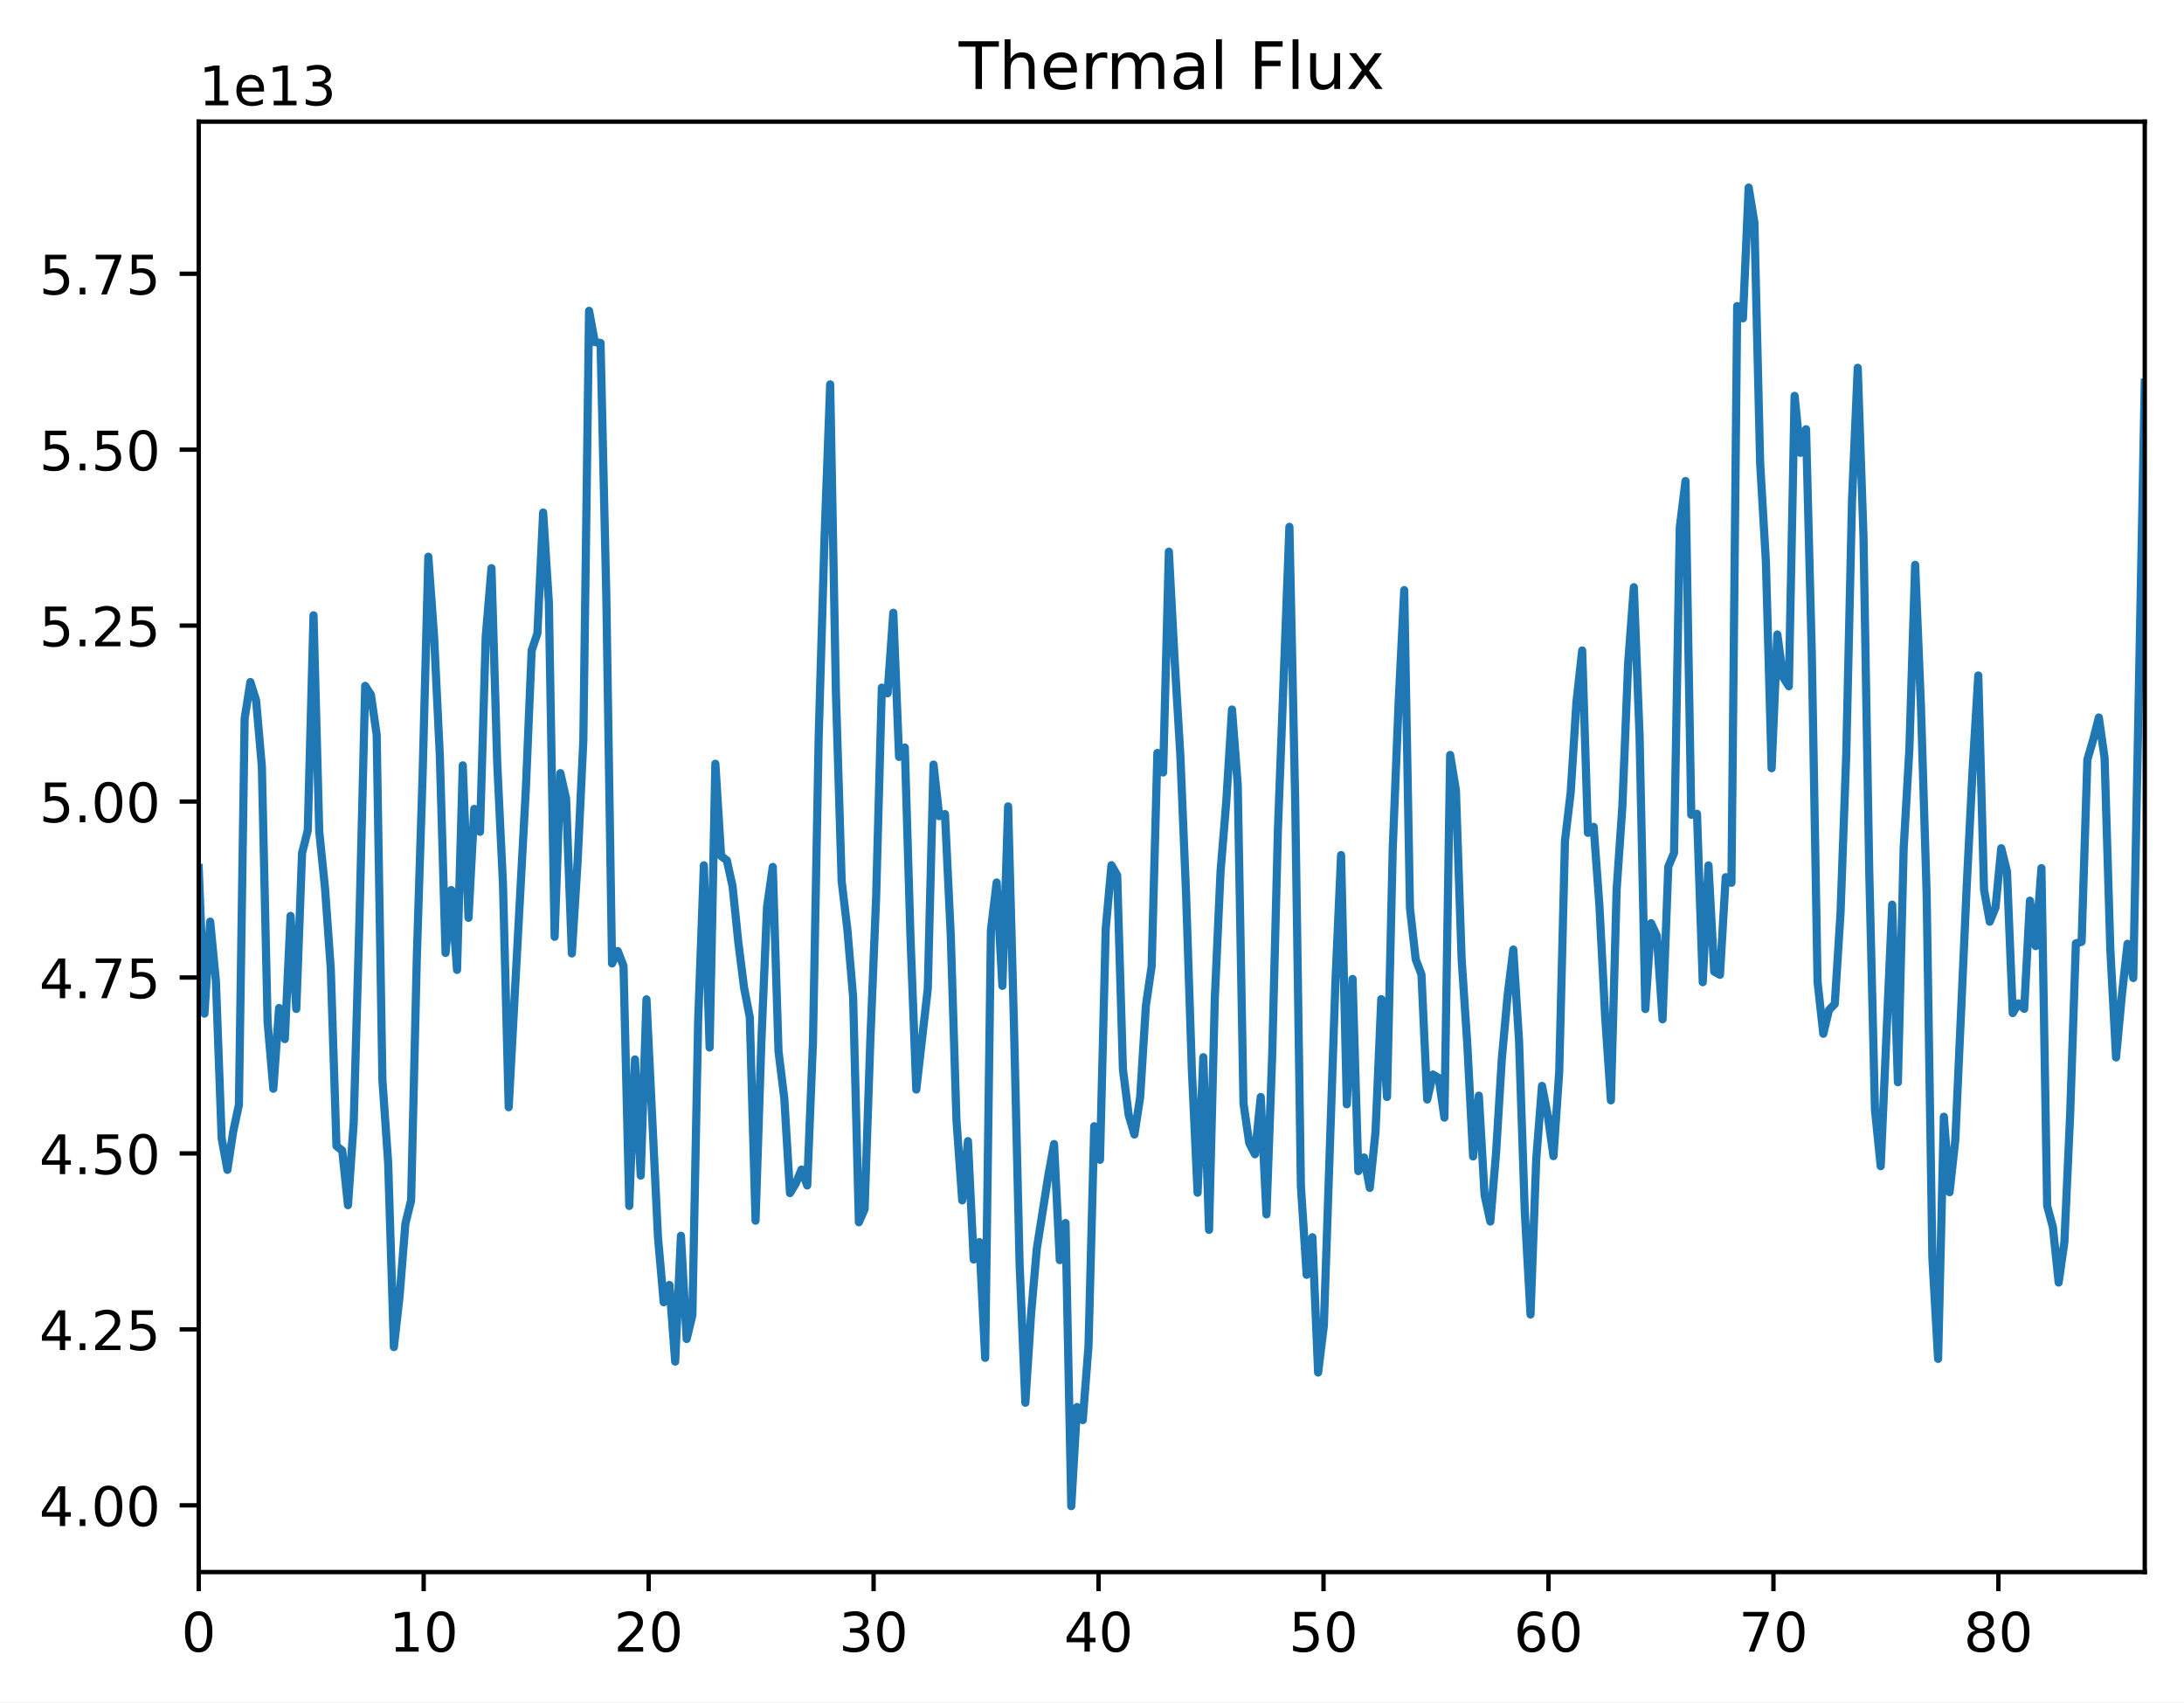
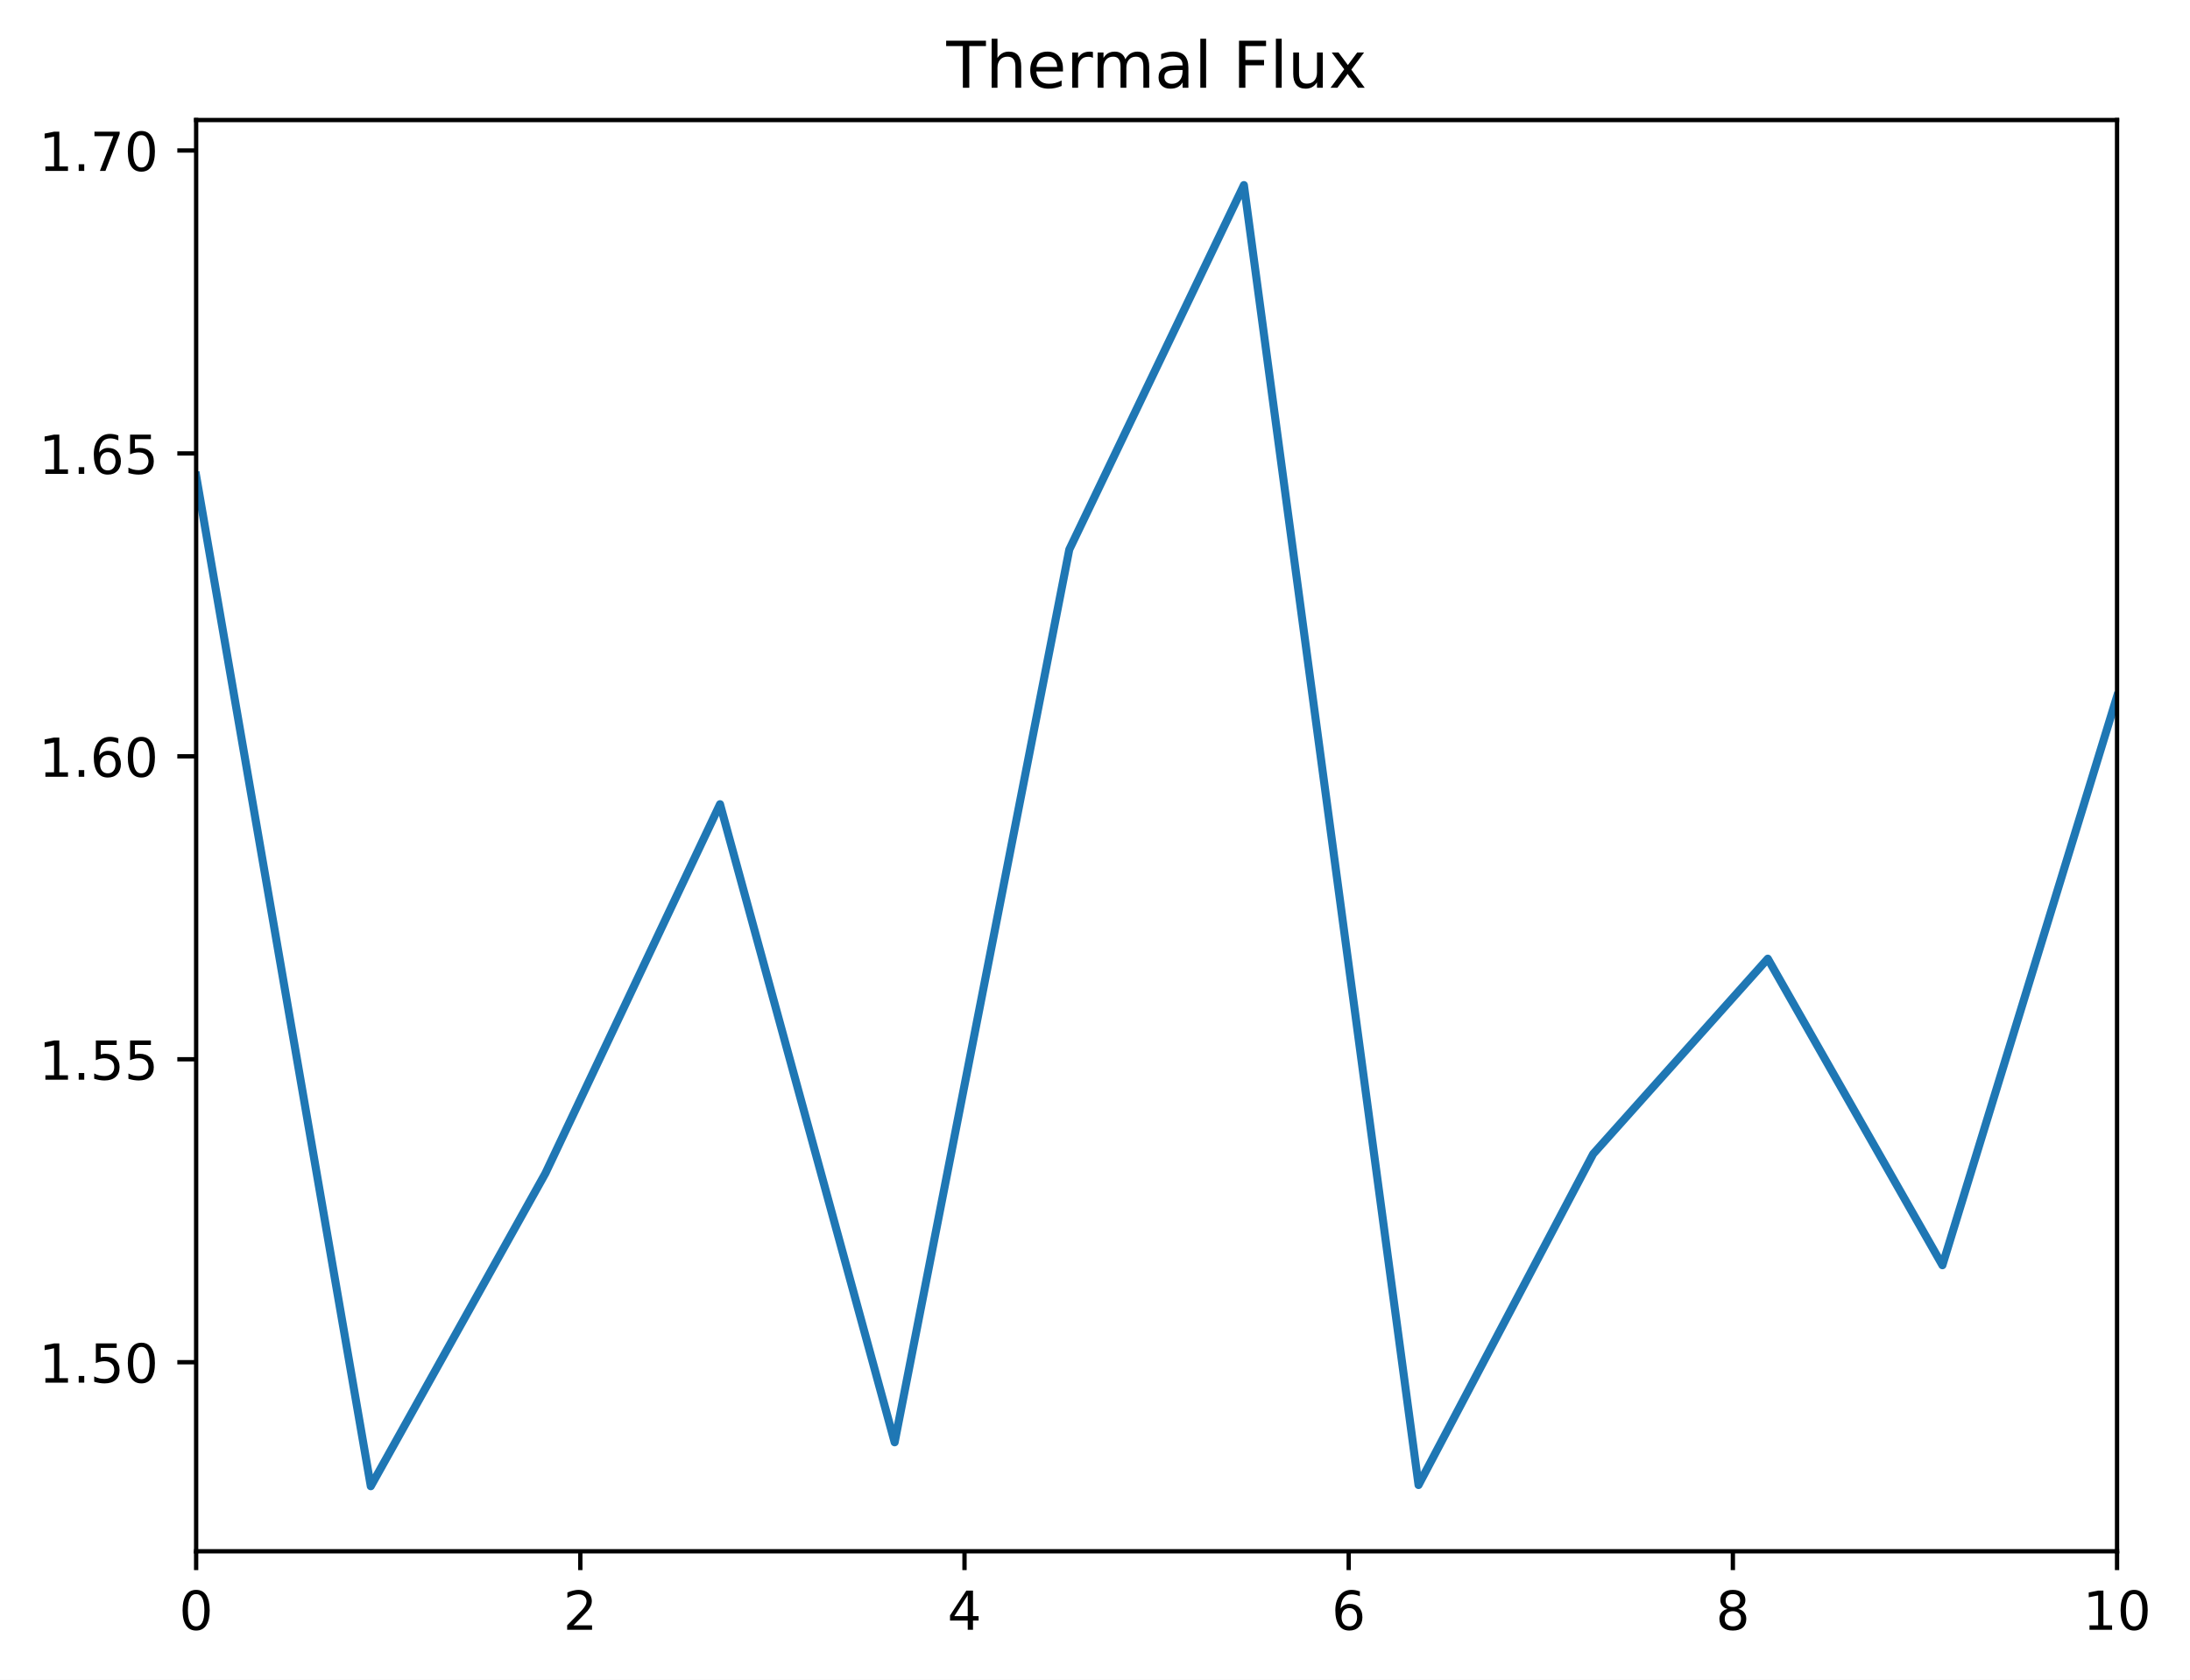
- <svg xmlns="http://www.w3.org/2000/svg" xmlns:xlink="http://www.w3.org/1999/xlink" width="400.786pt" height="312.308pt" viewBox="0 0 400.786 312.308" version="1.1">
+ <svg xmlns="http://www.w3.org/2000/svg" xmlns:xlink="http://www.w3.org/1999/xlink" width="407.148pt" height="312.308pt" viewBox="0 0 407.148 312.308" version="1.1">
  <defs>
    <style type="text/css">*{stroke-linejoin: round; stroke-linecap: butt}</style>
  </defs>
  <g id="figure_1">
    <g id="patch_1">
-       <path d="M 0 312.308  L 400.786 312.308  L 400.786 0  L 0 0  z " style="fill: #ffffff" />
+       <path d="M 0 312.308  L 407.148 312.308  L 407.148 0  L 0 0  z " style="fill: #ffffff" />
    </g>
    <g id="axes_1">
      <g id="patch_2">
        <path d="M 36.466 288.43  L 393.586 288.43  L 393.586 22.318  L 36.466 22.318  z " style="fill: #ffffff" />
      </g>
      <g id="matplotlib.axis_1">
        <g id="xtick_1">
          <g id="line2d_1">
            <defs>
-               <path id="m27e5f86998" d="M 0 0  L 0 3.5  " style="stroke: #000000; stroke-width: 0.8" />
+               <path id="m22e06fd3a9" d="M 0 0  L 0 3.5  " style="stroke: #000000; stroke-width: 0.8" />
            </defs>
            <g>
-               <use xlink:href="#m27e5f86998" x="36.466" y="288.43" style="stroke: #000000; stroke-width: 0.8" />
+               <use xlink:href="#m22e06fd3a9" x="36.466" y="288.43" style="stroke: #000000; stroke-width: 0.8" />
            </g>
          </g>
          <g id="text_1">
            <g transform="translate(33.28437 303.0286) scale(0.1 -0.1)">
              <defs>
                <path id="DejaVuSans-30" d="M 2034 4250  Q 1547 4250 1301 3770  Q 1056 3291 1056 2328  Q 1056 1369 1301 889  Q 1547 409 2034 409  Q 2525 409 2770 889  Q 3016 1369 3016 2328  Q 3016 3291 2770 3770  Q 2525 4250 2034 4250  z M 2034 4750  Q 2819 4750 3233 4129  Q 3647 3509 3647 2328  Q 3647 1150 3233 529  Q 2819 -91 2034 -91  Q 1250 -91 836 529  Q 422 1150 422 2328  Q 422 3509 836 4129  Q 1250 4750 2034 4750  z " transform="scale(0.015625)" />
              </defs>
              <use xlink:href="#DejaVuSans-30" />
            </g>
          </g>
        </g>
        <g id="xtick_2">
          <g id="line2d_2">
            <g>
-               <use xlink:href="#m27e5f86998" x="77.748" y="288.43" style="stroke: #000000; stroke-width: 0.8" />
+               <use xlink:href="#m22e06fd3a9" x="107.89" y="288.43" style="stroke: #000000; stroke-width: 0.8" />
            </g>
          </g>
          <g id="text_2">
-             <g transform="translate(71.38572 303.0286) scale(0.1 -0.1)">
-               <defs>
-                 <path id="DejaVuSans-31" d="M 794 531  L 1825 531  L 1825 4091  L 703 3866  L 703 4441  L 1819 4666  L 2450 4666  L 2450 531  L 3481 531  L 3481 0  L 794 0  L 794 531  z " transform="scale(0.015625)" />
-               </defs>
-               <use xlink:href="#DejaVuSans-31" />
-               <use xlink:href="#DejaVuSans-30" x="63.623" />
+             <g transform="translate(104.7084 303.0286) scale(0.1 -0.1)">
+               <defs>
+                 <path id="DejaVuSans-32" d="M 1228 531  L 3431 531  L 3431 0  L 469 0  L 469 531  Q 828 903 1448 1529  Q 2069 2156 2228 2338  Q 2531 2678 2651 2914  Q 2772 3150 2772 3378  Q 2772 3750 2511 3984  Q 2250 4219 1831 4219  Q 1534 4219 1204 4116  Q 875 4013 500 3803  L 500 4441  Q 881 4594 1212 4672  Q 1544 4750 1819 4750  Q 2544 4750 2975 4387  Q 3406 4025 3406 3419  Q 3406 3131 3298 2873  Q 3191 2616 2906 2266  Q 2828 2175 2409 1742  Q 1991 1309 1228 531  z " transform="scale(0.015625)" />
+               </defs>
+               <use xlink:href="#DejaVuSans-32" />
            </g>
          </g>
        </g>
        <g id="xtick_3">
          <g id="line2d_3">
            <g>
-               <use xlink:href="#m27e5f86998" x="119.031" y="288.43" style="stroke: #000000; stroke-width: 0.8" />
+               <use xlink:href="#m22e06fd3a9" x="179.314" y="288.43" style="stroke: #000000; stroke-width: 0.8" />
            </g>
          </g>
          <g id="text_3">
-             <g transform="translate(112.6683 303.0286) scale(0.1 -0.1)">
-               <defs>
-                 <path id="DejaVuSans-32" d="M 1228 531  L 3431 531  L 3431 0  L 469 0  L 469 531  Q 828 903 1448 1529  Q 2069 2156 2228 2338  Q 2531 2678 2651 2914  Q 2772 3150 2772 3378  Q 2772 3750 2511 3984  Q 2250 4219 1831 4219  Q 1534 4219 1204 4116  Q 875 4013 500 3803  L 500 4441  Q 881 4594 1212 4672  Q 1544 4750 1819 4750  Q 2544 4750 2975 4387  Q 3406 4025 3406 3419  Q 3406 3131 3298 2873  Q 3191 2616 2906 2266  Q 2828 2175 2409 1742  Q 1991 1309 1228 531  z " transform="scale(0.015625)" />
-               </defs>
-               <use xlink:href="#DejaVuSans-32" />
-               <use xlink:href="#DejaVuSans-30" x="63.623" />
+             <g transform="translate(176.1324 303.0286) scale(0.1 -0.1)">
+               <defs>
+                 <path id="DejaVuSans-34" d="M 2419 4116  L 825 1625  L 2419 1625  L 2419 4116  z M 2253 4666  L 3047 4666  L 3047 1625  L 3713 1625  L 3713 1100  L 3047 1100  L 3047 0  L 2419 0  L 2419 1100  L 313 1100  L 313 1709  L 2253 4666  z " transform="scale(0.015625)" />
+               </defs>
+               <use xlink:href="#DejaVuSans-34" />
            </g>
          </g>
        </g>
        <g id="xtick_4">
          <g id="line2d_4">
            <g>
-               <use xlink:href="#m27e5f86998" x="160.313" y="288.43" style="stroke: #000000; stroke-width: 0.8" />
+               <use xlink:href="#m22e06fd3a9" x="250.738" y="288.43" style="stroke: #000000; stroke-width: 0.8" />
            </g>
          </g>
          <g id="text_4">
-             <g transform="translate(153.9509 303.0286) scale(0.1 -0.1)">
-               <defs>
-                 <path id="DejaVuSans-33" d="M 2597 2516  Q 3050 2419 3304 2112  Q 3559 1806 3559 1356  Q 3559 666 3084 287  Q 2609 -91 1734 -91  Q 1441 -91 1130 -33  Q 819 25 488 141  L 488 750  Q 750 597 1062 519  Q 1375 441 1716 441  Q 2309 441 2620 675  Q 2931 909 2931 1356  Q 2931 1769 2642 2001  Q 2353 2234 1838 2234  L 1294 2234  L 1294 2753  L 1863 2753  Q 2328 2753 2575 2939  Q 2822 3125 2822 3475  Q 2822 3834 2567 4026  Q 2313 4219 1838 4219  Q 1578 4219 1281 4162  Q 984 4106 628 3988  L 628 4550  Q 988 4650 1302 4700  Q 1616 4750 1894 4750  Q 2613 4750 3031 4423  Q 3450 4097 3450 3541  Q 3450 3153 3228 2886  Q 3006 2619 2597 2516  z " transform="scale(0.015625)" />
-               </defs>
-               <use xlink:href="#DejaVuSans-33" />
-               <use xlink:href="#DejaVuSans-30" x="63.623" />
+             <g transform="translate(247.5564 303.0286) scale(0.1 -0.1)">
+               <defs>
+                 <path id="DejaVuSans-36" d="M 2113 2584  Q 1688 2584 1439 2293  Q 1191 2003 1191 1497  Q 1191 994 1439 701  Q 1688 409 2113 409  Q 2538 409 2786 701  Q 3034 994 3034 1497  Q 3034 2003 2786 2293  Q 2538 2584 2113 2584  z M 3366 4563  L 3366 3988  Q 3128 4100 2886 4159  Q 2644 4219 2406 4219  Q 1781 4219 1451 3797  Q 1122 3375 1075 2522  Q 1259 2794 1537 2939  Q 1816 3084 2150 3084  Q 2853 3084 3261 2657  Q 3669 2231 3669 1497  Q 3669 778 3244 343  Q 2819 -91 2113 -91  Q 1303 -91 875 529  Q 447 1150 447 2328  Q 447 3434 972 4092  Q 1497 4750 2381 4750  Q 2619 4750 2861 4703  Q 3103 4656 3366 4563  z " transform="scale(0.015625)" />
+               </defs>
+               <use xlink:href="#DejaVuSans-36" />
            </g>
          </g>
        </g>
        <g id="xtick_5">
          <g id="line2d_5">
            <g>
-               <use xlink:href="#m27e5f86998" x="201.596" y="288.43" style="stroke: #000000; stroke-width: 0.8" />
+               <use xlink:href="#m22e06fd3a9" x="322.162" y="288.43" style="stroke: #000000; stroke-width: 0.8" />
            </g>
          </g>
          <g id="text_5">
-             <g transform="translate(195.2335 303.0286) scale(0.1 -0.1)">
-               <defs>
-                 <path id="DejaVuSans-34" d="M 2419 4116  L 825 1625  L 2419 1625  L 2419 4116  z M 2253 4666  L 3047 4666  L 3047 1625  L 3713 1625  L 3713 1100  L 3047 1100  L 3047 0  L 2419 0  L 2419 1100  L 313 1100  L 313 1709  L 2253 4666  z " transform="scale(0.015625)" />
-               </defs>
-               <use xlink:href="#DejaVuSans-34" />
-               <use xlink:href="#DejaVuSans-30" x="63.623" />
+             <g transform="translate(318.9804 303.0286) scale(0.1 -0.1)">
+               <defs>
+                 <path id="DejaVuSans-38" d="M 2034 2216  Q 1584 2216 1326 1975  Q 1069 1734 1069 1313  Q 1069 891 1326 650  Q 1584 409 2034 409  Q 2484 409 2743 651  Q 3003 894 3003 1313  Q 3003 1734 2745 1975  Q 2488 2216 2034 2216  z M 1403 2484  Q 997 2584 770 2862  Q 544 3141 544 3541  Q 544 4100 942 4425  Q 1341 4750 2034 4750  Q 2731 4750 3128 4425  Q 3525 4100 3525 3541  Q 3525 3141 3298 2862  Q 3072 2584 2669 2484  Q 3125 2378 3379 2068  Q 3634 1759 3634 1313  Q 3634 634 3220 271  Q 2806 -91 2034 -91  Q 1263 -91 848 271  Q 434 634 434 1313  Q 434 1759 690 2068  Q 947 2378 1403 2484  z M 1172 3481  Q 1172 3119 1398 2916  Q 1625 2713 2034 2713  Q 2441 2713 2670 2916  Q 2900 3119 2900 3481  Q 2900 3844 2670 4047  Q 2441 4250 2034 4250  Q 1625 4250 1398 4047  Q 1172 3844 1172 3481  z " transform="scale(0.015625)" />
+               </defs>
+               <use xlink:href="#DejaVuSans-38" />
            </g>
          </g>
        </g>
        <g id="xtick_6">
          <g id="line2d_6">
            <g>
-               <use xlink:href="#m27e5f86998" x="242.879" y="288.43" style="stroke: #000000; stroke-width: 0.8" />
+               <use xlink:href="#m22e06fd3a9" x="393.586" y="288.43" style="stroke: #000000; stroke-width: 0.8" />
            </g>
          </g>
          <g id="text_6">
-             <g transform="translate(236.5161 303.0286) scale(0.1 -0.1)">
-               <defs>
-                 <path id="DejaVuSans-35" d="M 691 4666  L 3169 4666  L 3169 4134  L 1269 4134  L 1269 2991  Q 1406 3038 1543 3061  Q 1681 3084 1819 3084  Q 2600 3084 3056 2656  Q 3513 2228 3513 1497  Q 3513 744 3044 326  Q 2575 -91 1722 -91  Q 1428 -91 1123 -41  Q 819 9 494 109  L 494 744  Q 775 591 1075 516  Q 1375 441 1709 441  Q 2250 441 2565 725  Q 2881 1009 2881 1497  Q 2881 1984 2565 2268  Q 2250 2553 1709 2553  Q 1456 2553 1204 2497  Q 953 2441 691 2322  L 691 4666  z " transform="scale(0.015625)" />
-               </defs>
-               <use xlink:href="#DejaVuSans-35" />
-               <use xlink:href="#DejaVuSans-30" x="63.623" />
-             </g>
-           </g>
-         </g>
-         <g id="xtick_7">
-           <g id="line2d_7">
-             <g>
-               <use xlink:href="#m27e5f86998" x="284.161" y="288.43" style="stroke: #000000; stroke-width: 0.8" />
-             </g>
-           </g>
-           <g id="text_7">
-             <g transform="translate(277.7987 303.0286) scale(0.1 -0.1)">
-               <defs>
-                 <path id="DejaVuSans-36" d="M 2113 2584  Q 1688 2584 1439 2293  Q 1191 2003 1191 1497  Q 1191 994 1439 701  Q 1688 409 2113 409  Q 2538 409 2786 701  Q 3034 994 3034 1497  Q 3034 2003 2786 2293  Q 2538 2584 2113 2584  z M 3366 4563  L 3366 3988  Q 3128 4100 2886 4159  Q 2644 4219 2406 4219  Q 1781 4219 1451 3797  Q 1122 3375 1075 2522  Q 1259 2794 1537 2939  Q 1816 3084 2150 3084  Q 2853 3084 3261 2657  Q 3669 2231 3669 1497  Q 3669 778 3244 343  Q 2819 -91 2113 -91  Q 1303 -91 875 529  Q 447 1150 447 2328  Q 447 3434 972 4092  Q 1497 4750 2381 4750  Q 2619 4750 2861 4703  Q 3103 4656 3366 4563  z " transform="scale(0.015625)" />
-               </defs>
-               <use xlink:href="#DejaVuSans-36" />
-               <use xlink:href="#DejaVuSans-30" x="63.623" />
-             </g>
-           </g>
-         </g>
-         <g id="xtick_8">
-           <g id="line2d_8">
-             <g>
-               <use xlink:href="#m27e5f86998" x="325.444" y="288.43" style="stroke: #000000; stroke-width: 0.8" />
-             </g>
-           </g>
-           <g id="text_8">
-             <g transform="translate(319.0813 303.0286) scale(0.1 -0.1)">
-               <defs>
-                 <path id="DejaVuSans-37" d="M 525 4666  L 3525 4666  L 3525 4397  L 1831 0  L 1172 0  L 2766 4134  L 525 4134  L 525 4666  z " transform="scale(0.015625)" />
-               </defs>
-               <use xlink:href="#DejaVuSans-37" />
-               <use xlink:href="#DejaVuSans-30" x="63.623" />
-             </g>
-           </g>
-         </g>
-         <g id="xtick_9">
-           <g id="line2d_9">
-             <g>
-               <use xlink:href="#m27e5f86998" x="366.726" y="288.43" style="stroke: #000000; stroke-width: 0.8" />
-             </g>
-           </g>
-           <g id="text_9">
-             <g transform="translate(360.3638 303.0286) scale(0.1 -0.1)">
-               <defs>
-                 <path id="DejaVuSans-38" d="M 2034 2216  Q 1584 2216 1326 1975  Q 1069 1734 1069 1313  Q 1069 891 1326 650  Q 1584 409 2034 409  Q 2484 409 2743 651  Q 3003 894 3003 1313  Q 3003 1734 2745 1975  Q 2488 2216 2034 2216  z M 1403 2484  Q 997 2584 770 2862  Q 544 3141 544 3541  Q 544 4100 942 4425  Q 1341 4750 2034 4750  Q 2731 4750 3128 4425  Q 3525 4100 3525 3541  Q 3525 3141 3298 2862  Q 3072 2584 2669 2484  Q 3125 2378 3379 2068  Q 3634 1759 3634 1313  Q 3634 634 3220 271  Q 2806 -91 2034 -91  Q 1263 -91 848 271  Q 434 634 434 1313  Q 434 1759 690 2068  Q 947 2378 1403 2484  z M 1172 3481  Q 1172 3119 1398 2916  Q 1625 2713 2034 2713  Q 2441 2713 2670 2916  Q 2900 3119 2900 3481  Q 2900 3844 2670 4047  Q 2441 4250 2034 4250  Q 1625 4250 1398 4047  Q 1172 3844 1172 3481  z " transform="scale(0.015625)" />
-               </defs>
-               <use xlink:href="#DejaVuSans-38" />
+             <g transform="translate(387.2231 303.0286) scale(0.1 -0.1)">
+               <defs>
+                 <path id="DejaVuSans-31" d="M 794 531  L 1825 531  L 1825 4091  L 703 3866  L 703 4441  L 1819 4666  L 2450 4666  L 2450 531  L 3481 531  L 3481 0  L 794 0  L 794 531  z " transform="scale(0.015625)" />
+               </defs>
+               <use xlink:href="#DejaVuSans-31" />
              <use xlink:href="#DejaVuSans-30" x="63.623" />
            </g>
          </g>
        </g>
      </g>
      <g id="matplotlib.axis_2">
        <g id="ytick_1">
-           <g id="line2d_10">
+           <g id="line2d_7">
            <defs>
-               <path id="mb26f763058" d="M 0 0  L -3.5 0  " style="stroke: #000000; stroke-width: 0.8" />
+               <path id="md266fde579" d="M 0 0  L -3.5 0  " style="stroke: #000000; stroke-width: 0.8" />
            </defs>
            <g>
-               <use xlink:href="#mb26f763058" x="36.466" y="276.181" style="stroke: #000000; stroke-width: 0.8" />
-             </g>
-           </g>
-           <g id="text_10">
-             <g transform="translate(7.2 279.9805) scale(0.1 -0.1)">
+               <use xlink:href="#md266fde579" x="36.466" y="253.276" style="stroke: #000000; stroke-width: 0.8" />
+             </g>
+           </g>
+           <g id="text_7">
+             <g transform="translate(7.2 257.0748) scale(0.1 -0.1)">
              <defs>
                <path id="DejaVuSans-2e" d="M 684 794  L 1344 794  L 1344 0  L 684 0  L 684 794  z " transform="scale(0.015625)" />
-               </defs>
-               <use xlink:href="#DejaVuSans-34" />
-               <use xlink:href="#DejaVuSans-2e" x="63.623" />
-               <use xlink:href="#DejaVuSans-30" x="95.41" />
-               <use xlink:href="#DejaVuSans-30" x="159.033" />
-             </g>
-           </g>
-         </g>
-         <g id="ytick_2">
-           <g id="line2d_11">
-             <g>
-               <use xlink:href="#mb26f763058" x="36.466" y="243.902" style="stroke: #000000; stroke-width: 0.8" />
-             </g>
-           </g>
-           <g id="text_11">
-             <g transform="translate(7.2 247.7008) scale(0.1 -0.1)">
-               <use xlink:href="#DejaVuSans-34" />
-               <use xlink:href="#DejaVuSans-2e" x="63.623" />
-               <use xlink:href="#DejaVuSans-32" x="95.41" />
-               <use xlink:href="#DejaVuSans-35" x="159.033" />
-             </g>
-           </g>
-         </g>
-         <g id="ytick_3">
-           <g id="line2d_12">
-             <g>
-               <use xlink:href="#mb26f763058" x="36.466" y="211.622" style="stroke: #000000; stroke-width: 0.8" />
-             </g>
-           </g>
-           <g id="text_12">
-             <g transform="translate(7.2 215.4211) scale(0.1 -0.1)">
-               <use xlink:href="#DejaVuSans-34" />
+                 <path id="DejaVuSans-35" d="M 691 4666  L 3169 4666  L 3169 4134  L 1269 4134  L 1269 2991  Q 1406 3038 1543 3061  Q 1681 3084 1819 3084  Q 2600 3084 3056 2656  Q 3513 2228 3513 1497  Q 3513 744 3044 326  Q 2575 -91 1722 -91  Q 1428 -91 1123 -41  Q 819 9 494 109  L 494 744  Q 775 591 1075 516  Q 1375 441 1709 441  Q 2250 441 2565 725  Q 2881 1009 2881 1497  Q 2881 1984 2565 2268  Q 2250 2553 1709 2553  Q 1456 2553 1204 2497  Q 953 2441 691 2322  L 691 4666  z " transform="scale(0.015625)" />
+               </defs>
+               <use xlink:href="#DejaVuSans-31" />
              <use xlink:href="#DejaVuSans-2e" x="63.623" />
              <use xlink:href="#DejaVuSans-35" x="95.41" />
              <use xlink:href="#DejaVuSans-30" x="159.033" />
            </g>
          </g>
        </g>
+         <g id="ytick_2">
+           <g id="line2d_8">
+             <g>
+               <use xlink:href="#md266fde579" x="36.466" y="196.951" style="stroke: #000000; stroke-width: 0.8" />
+             </g>
+           </g>
+           <g id="text_8">
+             <g transform="translate(7.2 200.7507) scale(0.1 -0.1)">
+               <use xlink:href="#DejaVuSans-31" />
+               <use xlink:href="#DejaVuSans-2e" x="63.623" />
+               <use xlink:href="#DejaVuSans-35" x="95.41" />
+               <use xlink:href="#DejaVuSans-35" x="159.033" />
+             </g>
+           </g>
+         </g>
+         <g id="ytick_3">
+           <g id="line2d_9">
+             <g>
+               <use xlink:href="#md266fde579" x="36.466" y="140.627" style="stroke: #000000; stroke-width: 0.8" />
+             </g>
+           </g>
+           <g id="text_9">
+             <g transform="translate(7.2 144.4265) scale(0.1 -0.1)">
+               <use xlink:href="#DejaVuSans-31" />
+               <use xlink:href="#DejaVuSans-2e" x="63.623" />
+               <use xlink:href="#DejaVuSans-36" x="95.41" />
+               <use xlink:href="#DejaVuSans-30" x="159.033" />
+             </g>
+           </g>
+         </g>
        <g id="ytick_4">
-           <g id="line2d_13">
-             <g>
-               <use xlink:href="#mb26f763058" x="36.466" y="179.342" style="stroke: #000000; stroke-width: 0.8" />
-             </g>
-           </g>
-           <g id="text_13">
-             <g transform="translate(7.2 183.1414) scale(0.1 -0.1)">
-               <use xlink:href="#DejaVuSans-34" />
+           <g id="line2d_10">
+             <g>
+               <use xlink:href="#md266fde579" x="36.466" y="84.303" style="stroke: #000000; stroke-width: 0.8" />
+             </g>
+           </g>
+           <g id="text_10">
+             <g transform="translate(7.2 88.10239) scale(0.1 -0.1)">
+               <use xlink:href="#DejaVuSans-31" />
+               <use xlink:href="#DejaVuSans-2e" x="63.623" />
+               <use xlink:href="#DejaVuSans-36" x="95.41" />
+               <use xlink:href="#DejaVuSans-35" x="159.033" />
+             </g>
+           </g>
+         </g>
+         <g id="ytick_5">
+           <g id="line2d_11">
+             <g>
+               <use xlink:href="#md266fde579" x="36.466" y="27.979" style="stroke: #000000; stroke-width: 0.8" />
+             </g>
+           </g>
+           <g id="text_11">
+             <g transform="translate(7.2 31.77825) scale(0.1 -0.1)">
+               <defs>
+                 <path id="DejaVuSans-37" d="M 525 4666  L 3525 4666  L 3525 4397  L 1831 0  L 1172 0  L 2766 4134  L 525 4134  L 525 4666  z " transform="scale(0.015625)" />
+               </defs>
+               <use xlink:href="#DejaVuSans-31" />
              <use xlink:href="#DejaVuSans-2e" x="63.623" />
              <use xlink:href="#DejaVuSans-37" x="95.41" />
-               <use xlink:href="#DejaVuSans-35" x="159.033" />
-             </g>
-           </g>
-         </g>
-         <g id="ytick_5">
-           <g id="line2d_14">
-             <g>
-               <use xlink:href="#mb26f763058" x="36.466" y="147.062" style="stroke: #000000; stroke-width: 0.8" />
-             </g>
-           </g>
-           <g id="text_14">
-             <g transform="translate(7.2 150.8617) scale(0.1 -0.1)">
-               <use xlink:href="#DejaVuSans-35" />
-               <use xlink:href="#DejaVuSans-2e" x="63.623" />
-               <use xlink:href="#DejaVuSans-30" x="95.41" />
              <use xlink:href="#DejaVuSans-30" x="159.033" />
            </g>
          </g>
        </g>
-         <g id="ytick_6">
-           <g id="line2d_15">
-             <g>
-               <use xlink:href="#mb26f763058" x="36.466" y="114.783" style="stroke: #000000; stroke-width: 0.8" />
-             </g>
-           </g>
-           <g id="text_15">
-             <g transform="translate(7.2 118.582) scale(0.1 -0.1)">
-               <use xlink:href="#DejaVuSans-35" />
-               <use xlink:href="#DejaVuSans-2e" x="63.623" />
-               <use xlink:href="#DejaVuSans-32" x="95.41" />
-               <use xlink:href="#DejaVuSans-35" x="159.033" />
-             </g>
-           </g>
-         </g>
-         <g id="ytick_7">
-           <g id="line2d_16">
-             <g>
-               <use xlink:href="#mb26f763058" x="36.466" y="82.503" style="stroke: #000000; stroke-width: 0.8" />
-             </g>
-           </g>
-           <g id="text_16">
-             <g transform="translate(7.2 86.30229) scale(0.1 -0.1)">
-               <use xlink:href="#DejaVuSans-35" />
-               <use xlink:href="#DejaVuSans-2e" x="63.623" />
-               <use xlink:href="#DejaVuSans-35" x="95.41" />
-               <use xlink:href="#DejaVuSans-30" x="159.033" />
-             </g>
-           </g>
-         </g>
-         <g id="ytick_8">
-           <g id="line2d_17">
-             <g>
-               <use xlink:href="#mb26f763058" x="36.466" y="50.223" style="stroke: #000000; stroke-width: 0.8" />
-             </g>
-           </g>
-           <g id="text_17">
-             <g transform="translate(7.2 54.02259) scale(0.1 -0.1)">
-               <use xlink:href="#DejaVuSans-35" />
-               <use xlink:href="#DejaVuSans-2e" x="63.623" />
-               <use xlink:href="#DejaVuSans-37" x="95.41" />
-               <use xlink:href="#DejaVuSans-35" x="159.033" />
-             </g>
-           </g>
-         </g>
-         <g id="text_18">
-           <g transform="translate(36.46563 19.31812) scale(0.1 -0.1)">
-             <defs>
-               <path id="DejaVuSans-65" d="M 3597 1894  L 3597 1613  L 953 1613  Q 991 1019 1311 708  Q 1631 397 2203 397  Q 2534 397 2845 478  Q 3156 559 3463 722  L 3463 178  Q 3153 47 2828 -22  Q 2503 -91 2169 -91  Q 1331 -91 842 396  Q 353 884 353 1716  Q 353 2575 817 3079  Q 1281 3584 2069 3584  Q 2775 3584 3186 3129  Q 3597 2675 3597 1894  z M 3022 2063  Q 3016 2534 2758 2815  Q 2500 3097 2075 3097  Q 1594 3097 1305 2825  Q 1016 2553 972 2059  L 3022 2063  z " transform="scale(0.015625)" />
-             </defs>
-             <use xlink:href="#DejaVuSans-31" />
-             <use xlink:href="#DejaVuSans-65" x="63.623" />
-             <use xlink:href="#DejaVuSans-31" x="125.146" />
-             <use xlink:href="#DejaVuSans-33" x="188.77" />
-           </g>
-         </g>
-       </g>
-       <g id="line2d_18">
-         <path d="M 36.466 159.254  L 37.519 185.97  L 38.573 169.087  L 39.626 180.062  L 40.679 208.88  L 41.733 214.638  L 42.786 207.647  L 43.84 202.716  L 44.893 131.821  L 45.947 125.133  L 47 128.514  L 48.054 140.659  L 49.107 187.535  L 50.16 199.752  L 51.214 184.942  L 52.267 190.647  L 53.321 168.042  L 54.374 185.109  L 55.428 156.537  L 56.481 152.331  L 57.535 112.888  L 58.588 152.616  L 59.642 162.929  L 60.695 177.641  L 61.748 210.273  L 62.802 211.091  L 63.855 221.12  L 64.909 205.954  L 65.962 168.736  L 67.016 125.838  L 68.069 127.484  L 69.123 134.793  L 70.176 198.127  L 71.23 213.311  L 72.283 247.15  L 73.336 237.731  L 74.39 224.538  L 75.443 220.222  L 76.497 175.449  L 77.55 142.254  L 78.604 102.138  L 79.657 116.738  L 80.711 138.611  L 81.764 174.838  L 82.817 163.307  L 83.871 177.948  L 84.924 140.42  L 85.978 168.391  L 87.031 148.413  L 88.085 152.607  L 89.138 116.792  L 90.192 104.243  L 91.245 140.001  L 92.299 162.142  L 93.352 203.143  L 96.512 144.514  L 97.566 119.345  L 98.619 116.198  L 99.673 94.035  L 100.726 110.612  L 101.78 171.875  L 102.833 141.85  L 103.887 146.541  L 104.94 174.933  L 105.993 158.15  L 107.047 135.896  L 108.1 57.028  L 109.154 62.76  L 110.207 62.92  L 111.261 109.232  L 112.314 176.764  L 113.368 174.489  L 114.421 177.224  L 115.474 221.255  L 116.528 194.376  L 117.581 215.692  L 118.635 183.349  L 120.742 226.92  L 121.795 238.93  L 122.849 235.752  L 123.902 249.816  L 124.956 226.73  L 126.009 245.664  L 127.062 241.264  L 128.116 187.425  L 129.169 158.756  L 130.223 192.186  L 131.276 140.132  L 132.33 157.064  L 133.383 157.843  L 134.437 162.64  L 135.49 172.887  L 136.544 181.226  L 137.597 186.643  L 138.65 223.961  L 139.704 191.47  L 140.757 166.404  L 141.811 159.06  L 142.864 192.889  L 143.918 201.434  L 144.971 218.902  L 146.025 217.157  L 147.078 214.581  L 148.131 217.496  L 149.185 191.262  L 150.238 135.161  L 151.292 99.186  L 152.345 70.522  L 153.399 127.051  L 154.452 161.658  L 155.506 170.56  L 156.559 182.975  L 157.613 224.253  L 158.666 221.834  L 159.719 190.728  L 160.773 164.79  L 161.826 126.161  L 162.88 127.21  L 163.933 112.423  L 164.987 138.869  L 166.04 137.147  L 167.094 172.274  L 168.147 199.905  L 170.254 181.445  L 171.307 140.28  L 172.361 149.736  L 173.414 149.358  L 174.468 171.498  L 175.521 205.528  L 176.575 220.232  L 177.628 209.363  L 178.682 231.085  L 179.735 227.894  L 180.788 249.125  L 181.842 170.669  L 182.895 161.913  L 183.949 180.878  L 185.002 147.947  L 186.056 187.492  L 187.109 231.975  L 188.163 257.363  L 189.216 241.058  L 190.27 229.055  L 192.376 215.684  L 193.43 209.9  L 194.483 231.194  L 195.537 224.392  L 196.59 276.334  L 197.644 258.15  L 198.697 260.552  L 199.751 246.979  L 200.804 206.63  L 201.857 212.79  L 202.911 170.441  L 203.964 158.742  L 205.018 160.601  L 206.071 196.229  L 207.125 204.585  L 208.178 208.153  L 209.232 201.273  L 210.285 184.496  L 211.339 177.293  L 212.392 138.142  L 213.445 141.725  L 214.499 101.212  L 215.552 121.012  L 216.606 138.6  L 217.659 164.076  L 218.713 196.109  L 219.766 218.832  L 220.82 193.964  L 221.873 225.644  L 222.927 183.207  L 223.98 159.93  L 225.033 147.122  L 226.087 130.175  L 227.14 144.073  L 228.194 202.466  L 229.247 209.718  L 230.301 211.775  L 231.354 201.272  L 232.408 222.808  L 233.461 193.525  L 234.514 152.125  L 236.621 96.661  L 237.675 146.587  L 238.728 217.601  L 239.782 233.895  L 240.835 226.995  L 241.889 251.821  L 242.942 243.203  L 245.049 180.608  L 246.102 156.883  L 247.156 202.61  L 248.209 179.609  L 249.263 214.866  L 250.316 212.369  L 251.37 217.945  L 252.423 207.646  L 253.477 183.312  L 254.53 201.262  L 255.584 155.608  L 256.637 129.453  L 257.69 108.275  L 258.744 166.627  L 259.797 176.025  L 260.851 178.787  L 261.904 201.728  L 262.958 197.145  L 264.011 197.774  L 265.065 205.052  L 266.118 138.509  L 267.171 144.915  L 268.225 175.944  L 269.278 191.824  L 270.332 212.181  L 271.385 201.021  L 272.439 219.297  L 273.492 224.118  L 274.546 211.507  L 275.599 194.29  L 276.653 182.713  L 277.706 174.212  L 278.759 190.946  L 279.813 222.343  L 280.866 241.174  L 281.92 212.612  L 282.973 199.232  L 284.027 204.613  L 285.08 212.117  L 286.134 196.589  L 287.187 154.278  L 288.24 145.355  L 289.294 128.81  L 290.347 119.343  L 291.401 152.803  L 292.454 151.705  L 293.508 166.134  L 294.561 186.528  L 295.615 201.886  L 296.668 163.213  L 297.722 147.947  L 298.775 121.799  L 299.828 107.737  L 300.882 135.133  L 301.935 185.127  L 302.989 169.38  L 304.042 171.657  L 305.096 187.018  L 306.149 159.006  L 307.203 156.503  L 308.256 96.751  L 309.31 88.261  L 310.363 149.482  L 311.416 149.311  L 312.47 180.206  L 313.523 158.775  L 314.577 178.264  L 315.63 178.848  L 316.684 160.944  L 317.737 161.968  L 318.791 56.151  L 319.844 58.405  L 320.897 34.414  L 321.951 40.823  L 323.004 84.941  L 324.058 103.026  L 325.111 140.947  L 326.165 116.405  L 327.218 124.259  L 328.272 125.91  L 329.325 72.629  L 330.379 83.081  L 331.432 78.753  L 332.485 120.035  L 333.539 180.126  L 334.592 189.668  L 335.646 185.293  L 336.699 184.211  L 337.753 167.559  L 338.806 138.449  L 339.86 91.951  L 340.913 67.479  L 341.967 98.348  L 343.02 159.629  L 344.073 203.604  L 345.127 213.961  L 347.234 165.982  L 348.287 198.568  L 349.341 155.667  L 350.394 137.348  L 351.448 103.626  L 352.501 129.267  L 353.554 163.845  L 354.608 230.751  L 355.661 249.321  L 356.715 204.89  L 357.768 218.741  L 358.822 209.097  L 360.929 162.246  L 361.982 141.417  L 363.036 123.93  L 364.089 163.234  L 365.142 169.107  L 366.196 166.514  L 367.249 155.627  L 368.303 159.9  L 369.356 185.878  L 370.41 184.095  L 371.463 185.09  L 372.517 165.247  L 373.57 173.583  L 374.624 159.277  L 375.677 221.235  L 376.73 225.169  L 377.784 235.312  L 378.837 227.878  L 379.891 204.526  L 380.944 173.086  L 381.998 172.799  L 383.051 139.385  L 384.105 135.767  L 385.158 131.644  L 386.211 139.043  L 387.265 174.152  L 388.318 194.005  L 389.372 182.715  L 390.425 173.161  L 391.479 179.434  L 393.586 70.212  L 393.586 70.212  " clip-path="url(#p37eec108a4)" style="fill: none; stroke: #1f77b4; stroke-width: 1.5; stroke-linecap: square" />
+       </g>
+       <g id="line2d_12">
+         <path d="M 36.466 88.455  L 68.931 276.334  L 101.397 218.157  L 133.862 149.527  L 166.327 268.168  L 198.793 102.176  L 231.258 34.414  L 263.724 276.112  L 296.189 214.554  L 328.655 178.247  L 361.12 235.244  L 393.586 129.475  " clip-path="url(#p5c8ef9ebca)" style="fill: none; stroke: #1f77b4; stroke-width: 1.5; stroke-linecap: square" />
      </g>
      <g id="patch_3">
        <path d="M 36.466 288.43  L 36.466 22.318  " style="fill: none; stroke: #000000; stroke-width: 0.8; stroke-linejoin: miter; stroke-linecap: square" />
      </g>
      <g id="patch_4">
        <path d="M 393.586 288.43  L 393.586 22.318  " style="fill: none; stroke: #000000; stroke-width: 0.8; stroke-linejoin: miter; stroke-linecap: square" />
      </g>
      <g id="patch_5">
        <path d="M 36.466 288.43  L 393.586 288.43  " style="fill: none; stroke: #000000; stroke-width: 0.8; stroke-linejoin: miter; stroke-linecap: square" />
      </g>
      <g id="patch_6">
        <path d="M 36.466 22.318  L 393.586 22.318  " style="fill: none; stroke: #000000; stroke-width: 0.8; stroke-linejoin: miter; stroke-linecap: square" />
      </g>
-       <g id="text_19">
+       <g id="text_12">
        <g transform="translate(175.9384 16.31812) scale(0.12 -0.12)">
          <defs>
            <path id="DejaVuSans-54" d="M -19 4666  L 3928 4666  L 3928 4134  L 2272 4134  L 2272 0  L 1638 0  L 1638 4134  L -19 4134  L -19 4666  z " transform="scale(0.015625)" />
            <path id="DejaVuSans-68" d="M 3513 2113  L 3513 0  L 2938 0  L 2938 2094  Q 2938 2591 2744 2837  Q 2550 3084 2163 3084  Q 1697 3084 1428 2787  Q 1159 2491 1159 1978  L 1159 0  L 581 0  L 581 4863  L 1159 4863  L 1159 2956  Q 1366 3272 1645 3428  Q 1925 3584 2291 3584  Q 2894 3584 3203 3211  Q 3513 2838 3513 2113  z " transform="scale(0.015625)" />
+             <path id="DejaVuSans-65" d="M 3597 1894  L 3597 1613  L 953 1613  Q 991 1019 1311 708  Q 1631 397 2203 397  Q 2534 397 2845 478  Q 3156 559 3463 722  L 3463 178  Q 3153 47 2828 -22  Q 2503 -91 2169 -91  Q 1331 -91 842 396  Q 353 884 353 1716  Q 353 2575 817 3079  Q 1281 3584 2069 3584  Q 2775 3584 3186 3129  Q 3597 2675 3597 1894  z M 3022 2063  Q 3016 2534 2758 2815  Q 2500 3097 2075 3097  Q 1594 3097 1305 2825  Q 1016 2553 972 2059  L 3022 2063  z " transform="scale(0.015625)" />
            <path id="DejaVuSans-72" d="M 2631 2963  Q 2534 3019 2420 3045  Q 2306 3072 2169 3072  Q 1681 3072 1420 2755  Q 1159 2438 1159 1844  L 1159 0  L 581 0  L 581 3500  L 1159 3500  L 1159 2956  Q 1341 3275 1631 3429  Q 1922 3584 2338 3584  Q 2397 3584 2469 3576  Q 2541 3569 2628 3553  L 2631 2963  z " transform="scale(0.015625)" />
            <path id="DejaVuSans-6d" d="M 3328 2828  Q 3544 3216 3844 3400  Q 4144 3584 4550 3584  Q 5097 3584 5394 3201  Q 5691 2819 5691 2113  L 5691 0  L 5113 0  L 5113 2094  Q 5113 2597 4934 2840  Q 4756 3084 4391 3084  Q 3944 3084 3684 2787  Q 3425 2491 3425 1978  L 3425 0  L 2847 0  L 2847 2094  Q 2847 2600 2669 2842  Q 2491 3084 2119 3084  Q 1678 3084 1418 2786  Q 1159 2488 1159 1978  L 1159 0  L 581 0  L 581 3500  L 1159 3500  L 1159 2956  Q 1356 3278 1631 3431  Q 1906 3584 2284 3584  Q 2666 3584 2933 3390  Q 3200 3197 3328 2828  z " transform="scale(0.015625)" />
            <path id="DejaVuSans-61" d="M 2194 1759  Q 1497 1759 1228 1600  Q 959 1441 959 1056  Q 959 750 1161 570  Q 1363 391 1709 391  Q 2188 391 2477 730  Q 2766 1069 2766 1631  L 2766 1759  L 2194 1759  z M 3341 1997  L 3341 0  L 2766 0  L 2766 531  Q 2569 213 2275 61  Q 1981 -91 1556 -91  Q 1019 -91 701 211  Q 384 513 384 1019  Q 384 1609 779 1909  Q 1175 2209 1959 2209  L 2766 2209  L 2766 2266  Q 2766 2663 2505 2880  Q 2244 3097 1772 3097  Q 1472 3097 1187 3025  Q 903 2953 641 2809  L 641 3341  Q 956 3463 1253 3523  Q 1550 3584 1831 3584  Q 2591 3584 2966 3190  Q 3341 2797 3341 1997  z " transform="scale(0.015625)" />
            <path id="DejaVuSans-6c" d="M 603 4863  L 1178 4863  L 1178 0  L 603 0  L 603 4863  z " transform="scale(0.015625)" />
            <path id="DejaVuSans-20" transform="scale(0.015625)" />
            <path id="DejaVuSans-46" d="M 628 4666  L 3309 4666  L 3309 4134  L 1259 4134  L 1259 2759  L 3109 2759  L 3109 2228  L 1259 2228  L 1259 0  L 628 0  L 628 4666  z " transform="scale(0.015625)" />
            <path id="DejaVuSans-75" d="M 544 1381  L 544 3500  L 1119 3500  L 1119 1403  Q 1119 906 1312 657  Q 1506 409 1894 409  Q 2359 409 2629 706  Q 2900 1003 2900 1516  L 2900 3500  L 3475 3500  L 3475 0  L 2900 0  L 2900 538  Q 2691 219 2414 64  Q 2138 -91 1772 -91  Q 1169 -91 856 284  Q 544 659 544 1381  z M 1991 3584  L 1991 3584  z " transform="scale(0.015625)" />
            <path id="DejaVuSans-78" d="M 3513 3500  L 2247 1797  L 3578 0  L 2900 0  L 1881 1375  L 863 0  L 184 0  L 1544 1831  L 300 3500  L 978 3500  L 1906 2253  L 2834 3500  L 3513 3500  z " transform="scale(0.015625)" />
          </defs>
          <use xlink:href="#DejaVuSans-54" />
          <use xlink:href="#DejaVuSans-68" x="61.084" />
          <use xlink:href="#DejaVuSans-65" x="124.463" />
          <use xlink:href="#DejaVuSans-72" x="185.986" />
          <use xlink:href="#DejaVuSans-6d" x="225.35" />
          <use xlink:href="#DejaVuSans-61" x="322.762" />
          <use xlink:href="#DejaVuSans-6c" x="384.041" />
          <use xlink:href="#DejaVuSans-20" x="411.824" />
          <use xlink:href="#DejaVuSans-46" x="443.611" />
          <use xlink:href="#DejaVuSans-6c" x="501.131" />
          <use xlink:href="#DejaVuSans-75" x="528.914" />
          <use xlink:href="#DejaVuSans-78" x="592.293" />
        </g>
      </g>
    </g>
  </g>
  <defs>
-     <clipPath id="p37eec108a4">
+     <clipPath id="p5c8ef9ebca">
      <rect x="36.466" y="22.318" width="357.12" height="266.112" />
    </clipPath>
  </defs>
</svg>
